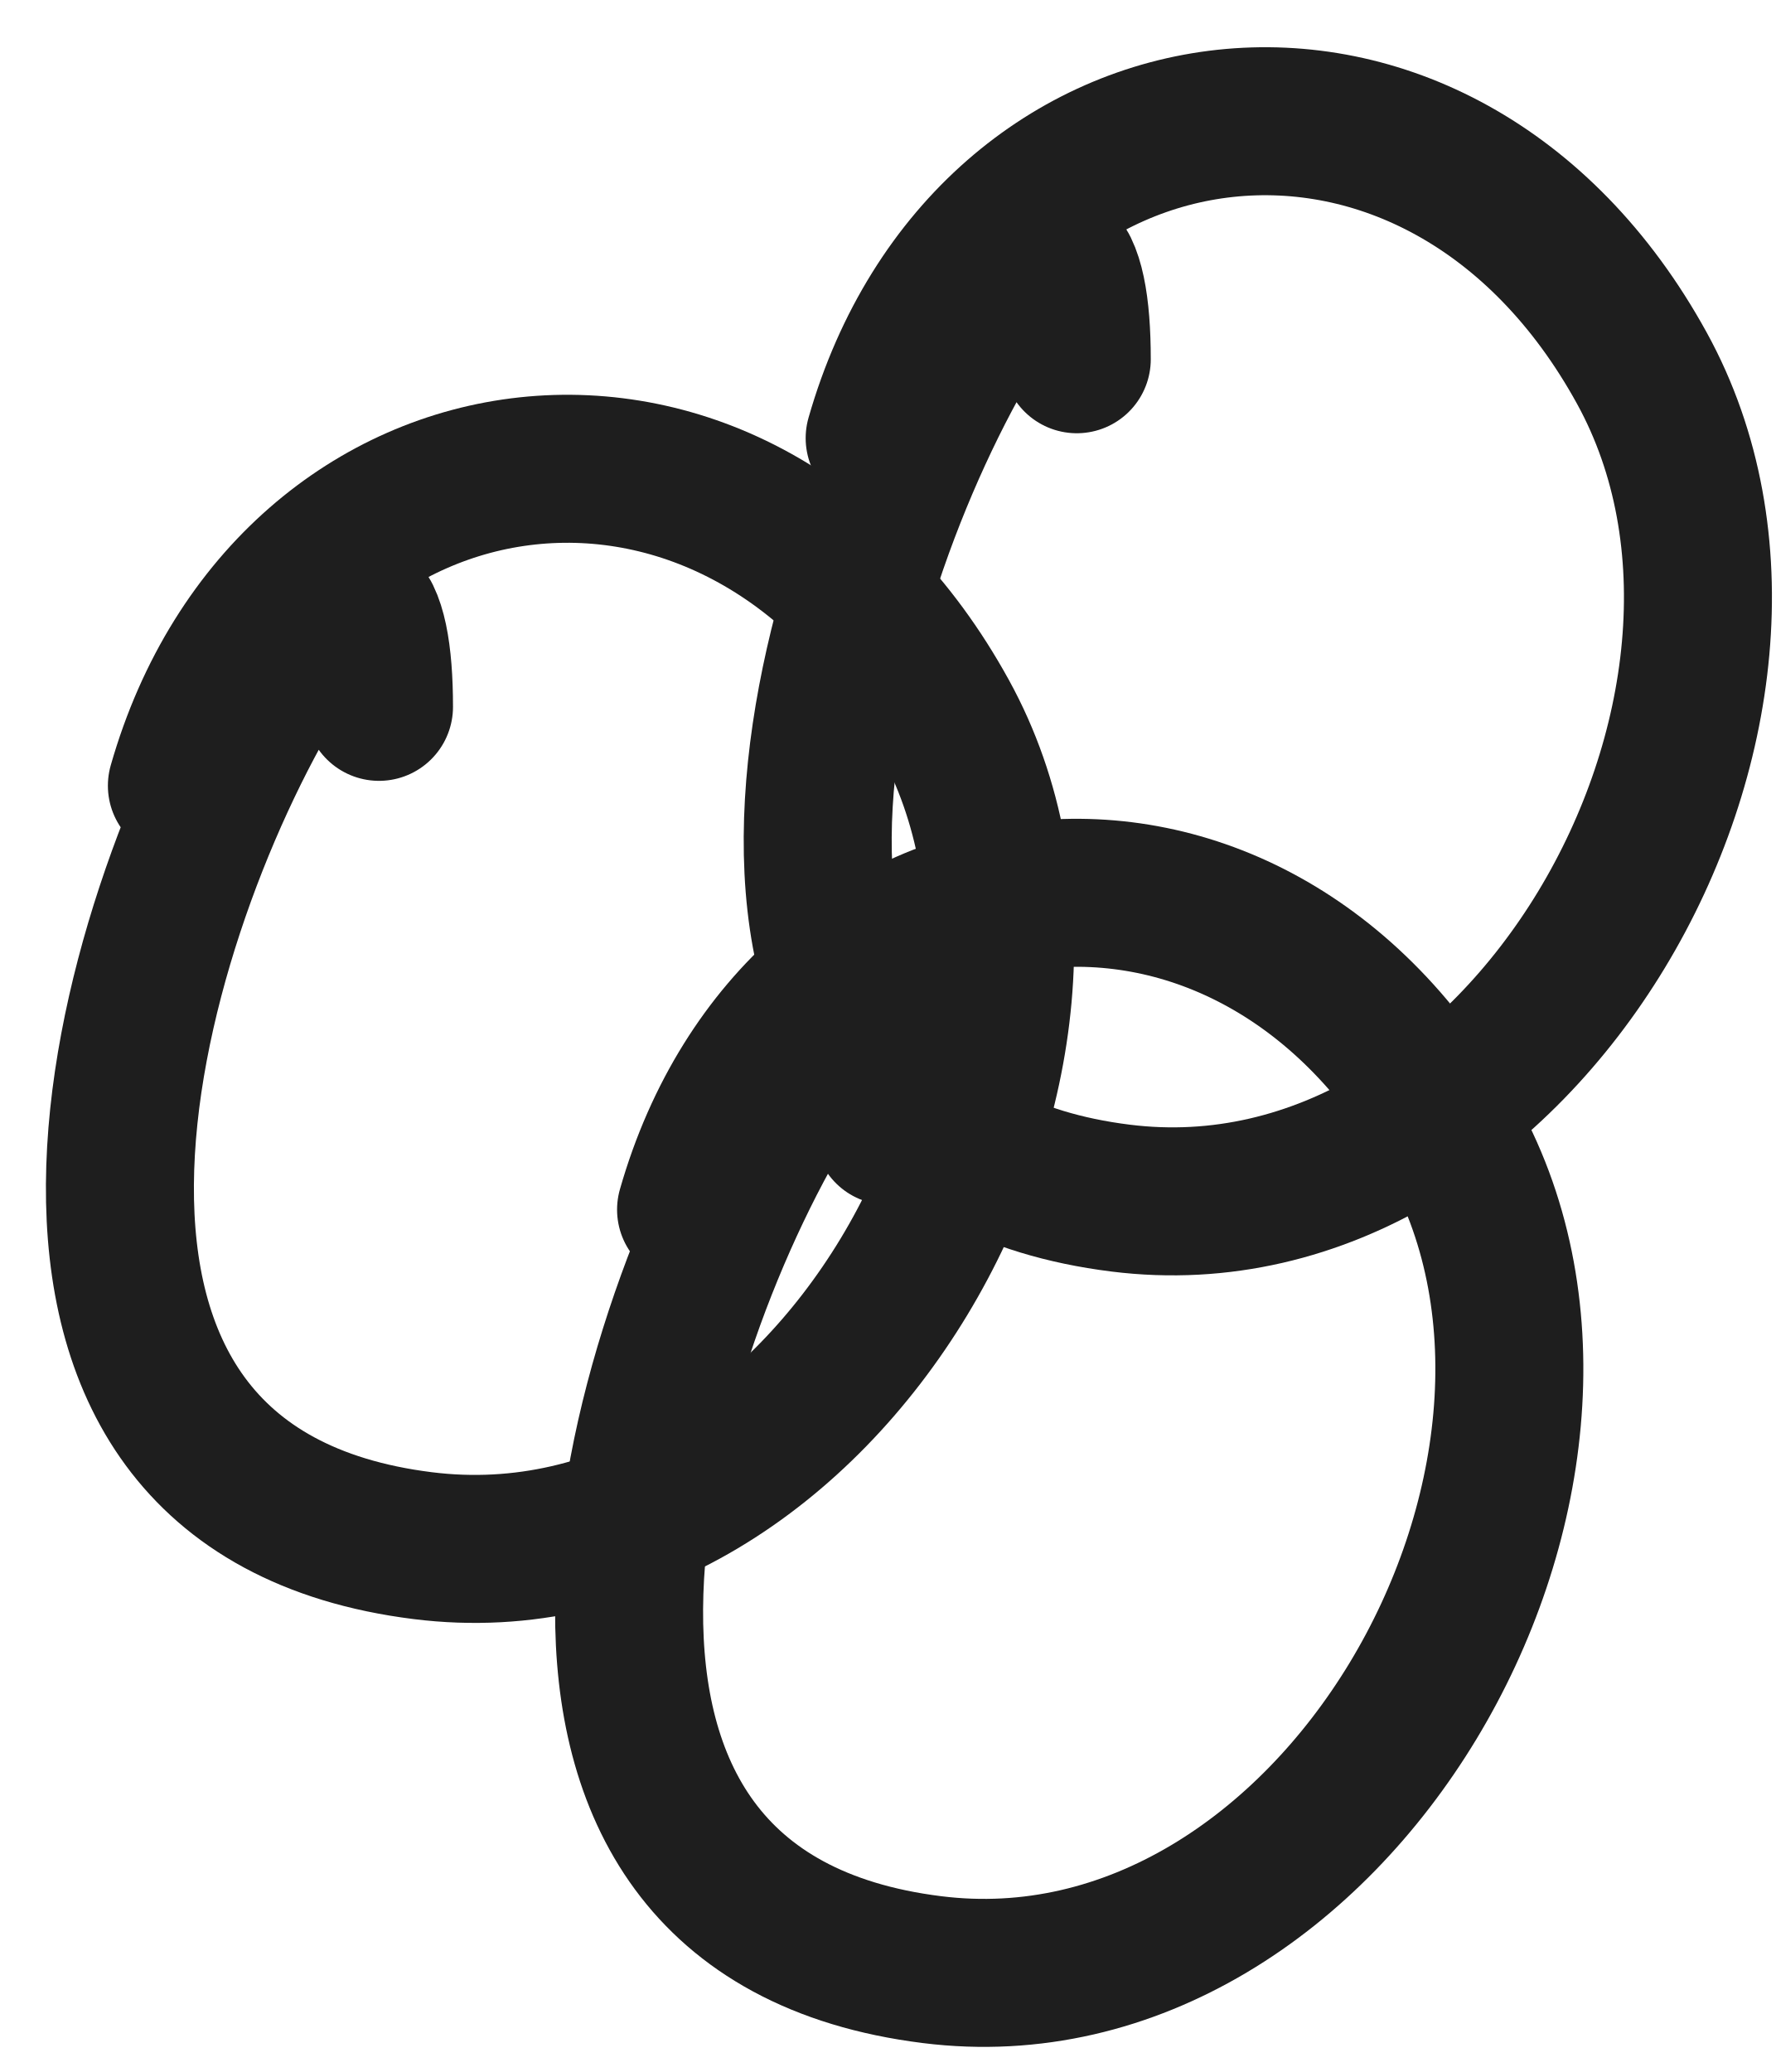
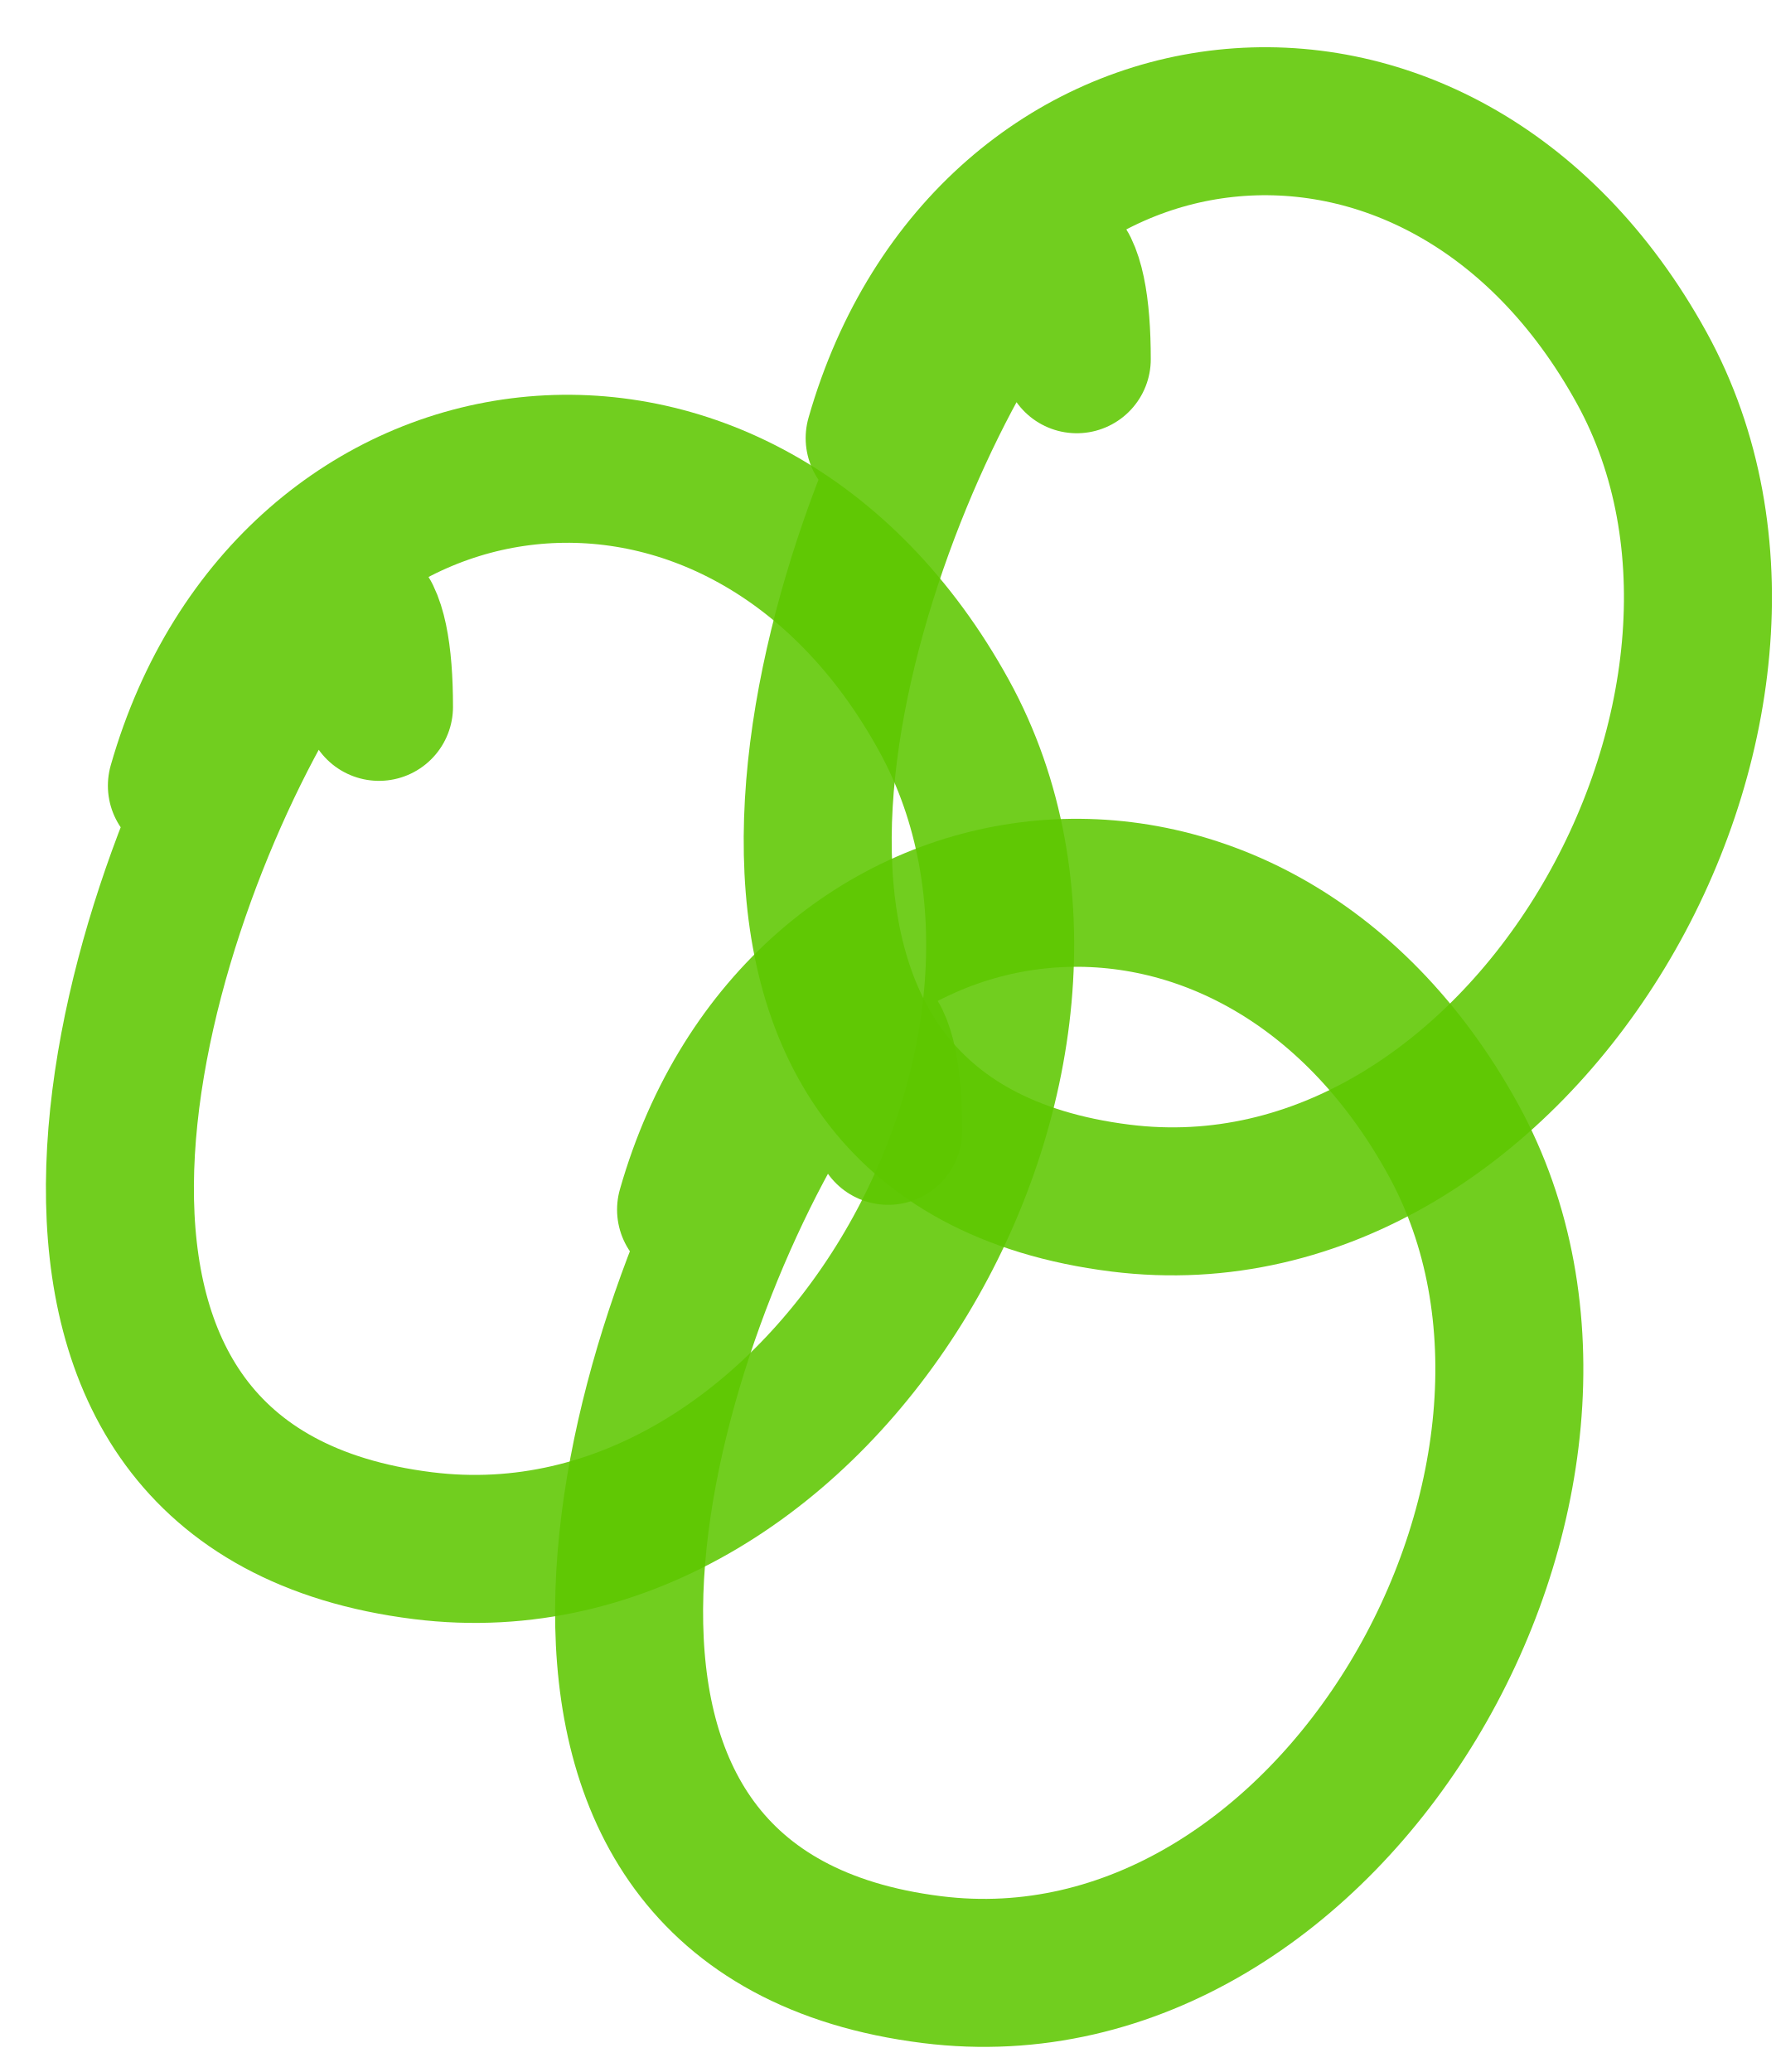
<svg xmlns="http://www.w3.org/2000/svg" width="36" height="42" viewBox="0 0 36 42" fill="none">
  <g id="Group 2">
-     <path id="Vector 164" d="M7.683 14.328C7.683 12.168 7.125 11.188 5.641 13.617C2.43 18.871 -0.685 30.174 8.571 31.331C16.697 32.347 22.928 21.398 19.137 14.505C15.03 7.038 5.873 8.274 3.687 15.926" stroke="#1E1E1E" stroke-width="3" stroke-linecap="round" stroke-linejoin="round" />
-     <path id="Vector 165" d="M18.005 22.922C18.005 20.763 17.447 19.782 15.963 22.212C12.752 27.466 9.637 38.769 18.893 39.925C27.019 40.941 33.25 29.993 29.459 23.1C25.352 15.633 16.195 16.869 14.009 24.52" stroke="#1E1E1E" stroke-width="3" stroke-linecap="round" stroke-linejoin="round" />
-     <path id="Vector 167" d="M21.828 7.282C21.828 5.123 21.271 4.142 19.786 6.572C16.575 11.826 13.461 23.129 22.716 24.286C30.843 25.302 37.073 14.353 33.282 7.46C29.175 -0.007 20.019 1.229 17.832 8.881" stroke="#1E1E1E" stroke-width="3" stroke-linecap="round" stroke-linejoin="round" />
+     <path id="Vector 164" d="M7.683 14.328C7.683 12.168 7.125 11.188 5.641 13.617C2.43 18.871 -0.685 30.174 8.571 31.331C16.697 32.347 22.928 21.398 19.137 14.505C15.03 7.038 5.873 8.274 3.687 15.926" stroke="#5dc700e0" stroke-width="3" stroke-linecap="round" stroke-linejoin="round" />
+     <path id="Vector 165" d="M18.005 22.922C18.005 20.763 17.447 19.782 15.963 22.212C12.752 27.466 9.637 38.769 18.893 39.925C27.019 40.941 33.25 29.993 29.459 23.1C25.352 15.633 16.195 16.869 14.009 24.52" stroke="#5dc700e0" stroke-width="3" stroke-linecap="round" stroke-linejoin="round" />
+     <path id="Vector 167" d="M21.828 7.282C21.828 5.123 21.271 4.142 19.786 6.572C16.575 11.826 13.461 23.129 22.716 24.286C30.843 25.302 37.073 14.353 33.282 7.46C29.175 -0.007 20.019 1.229 17.832 8.881" stroke="#5dc700e0" stroke-width="3" stroke-linecap="round" stroke-linejoin="round" />
  </g>
</svg>
